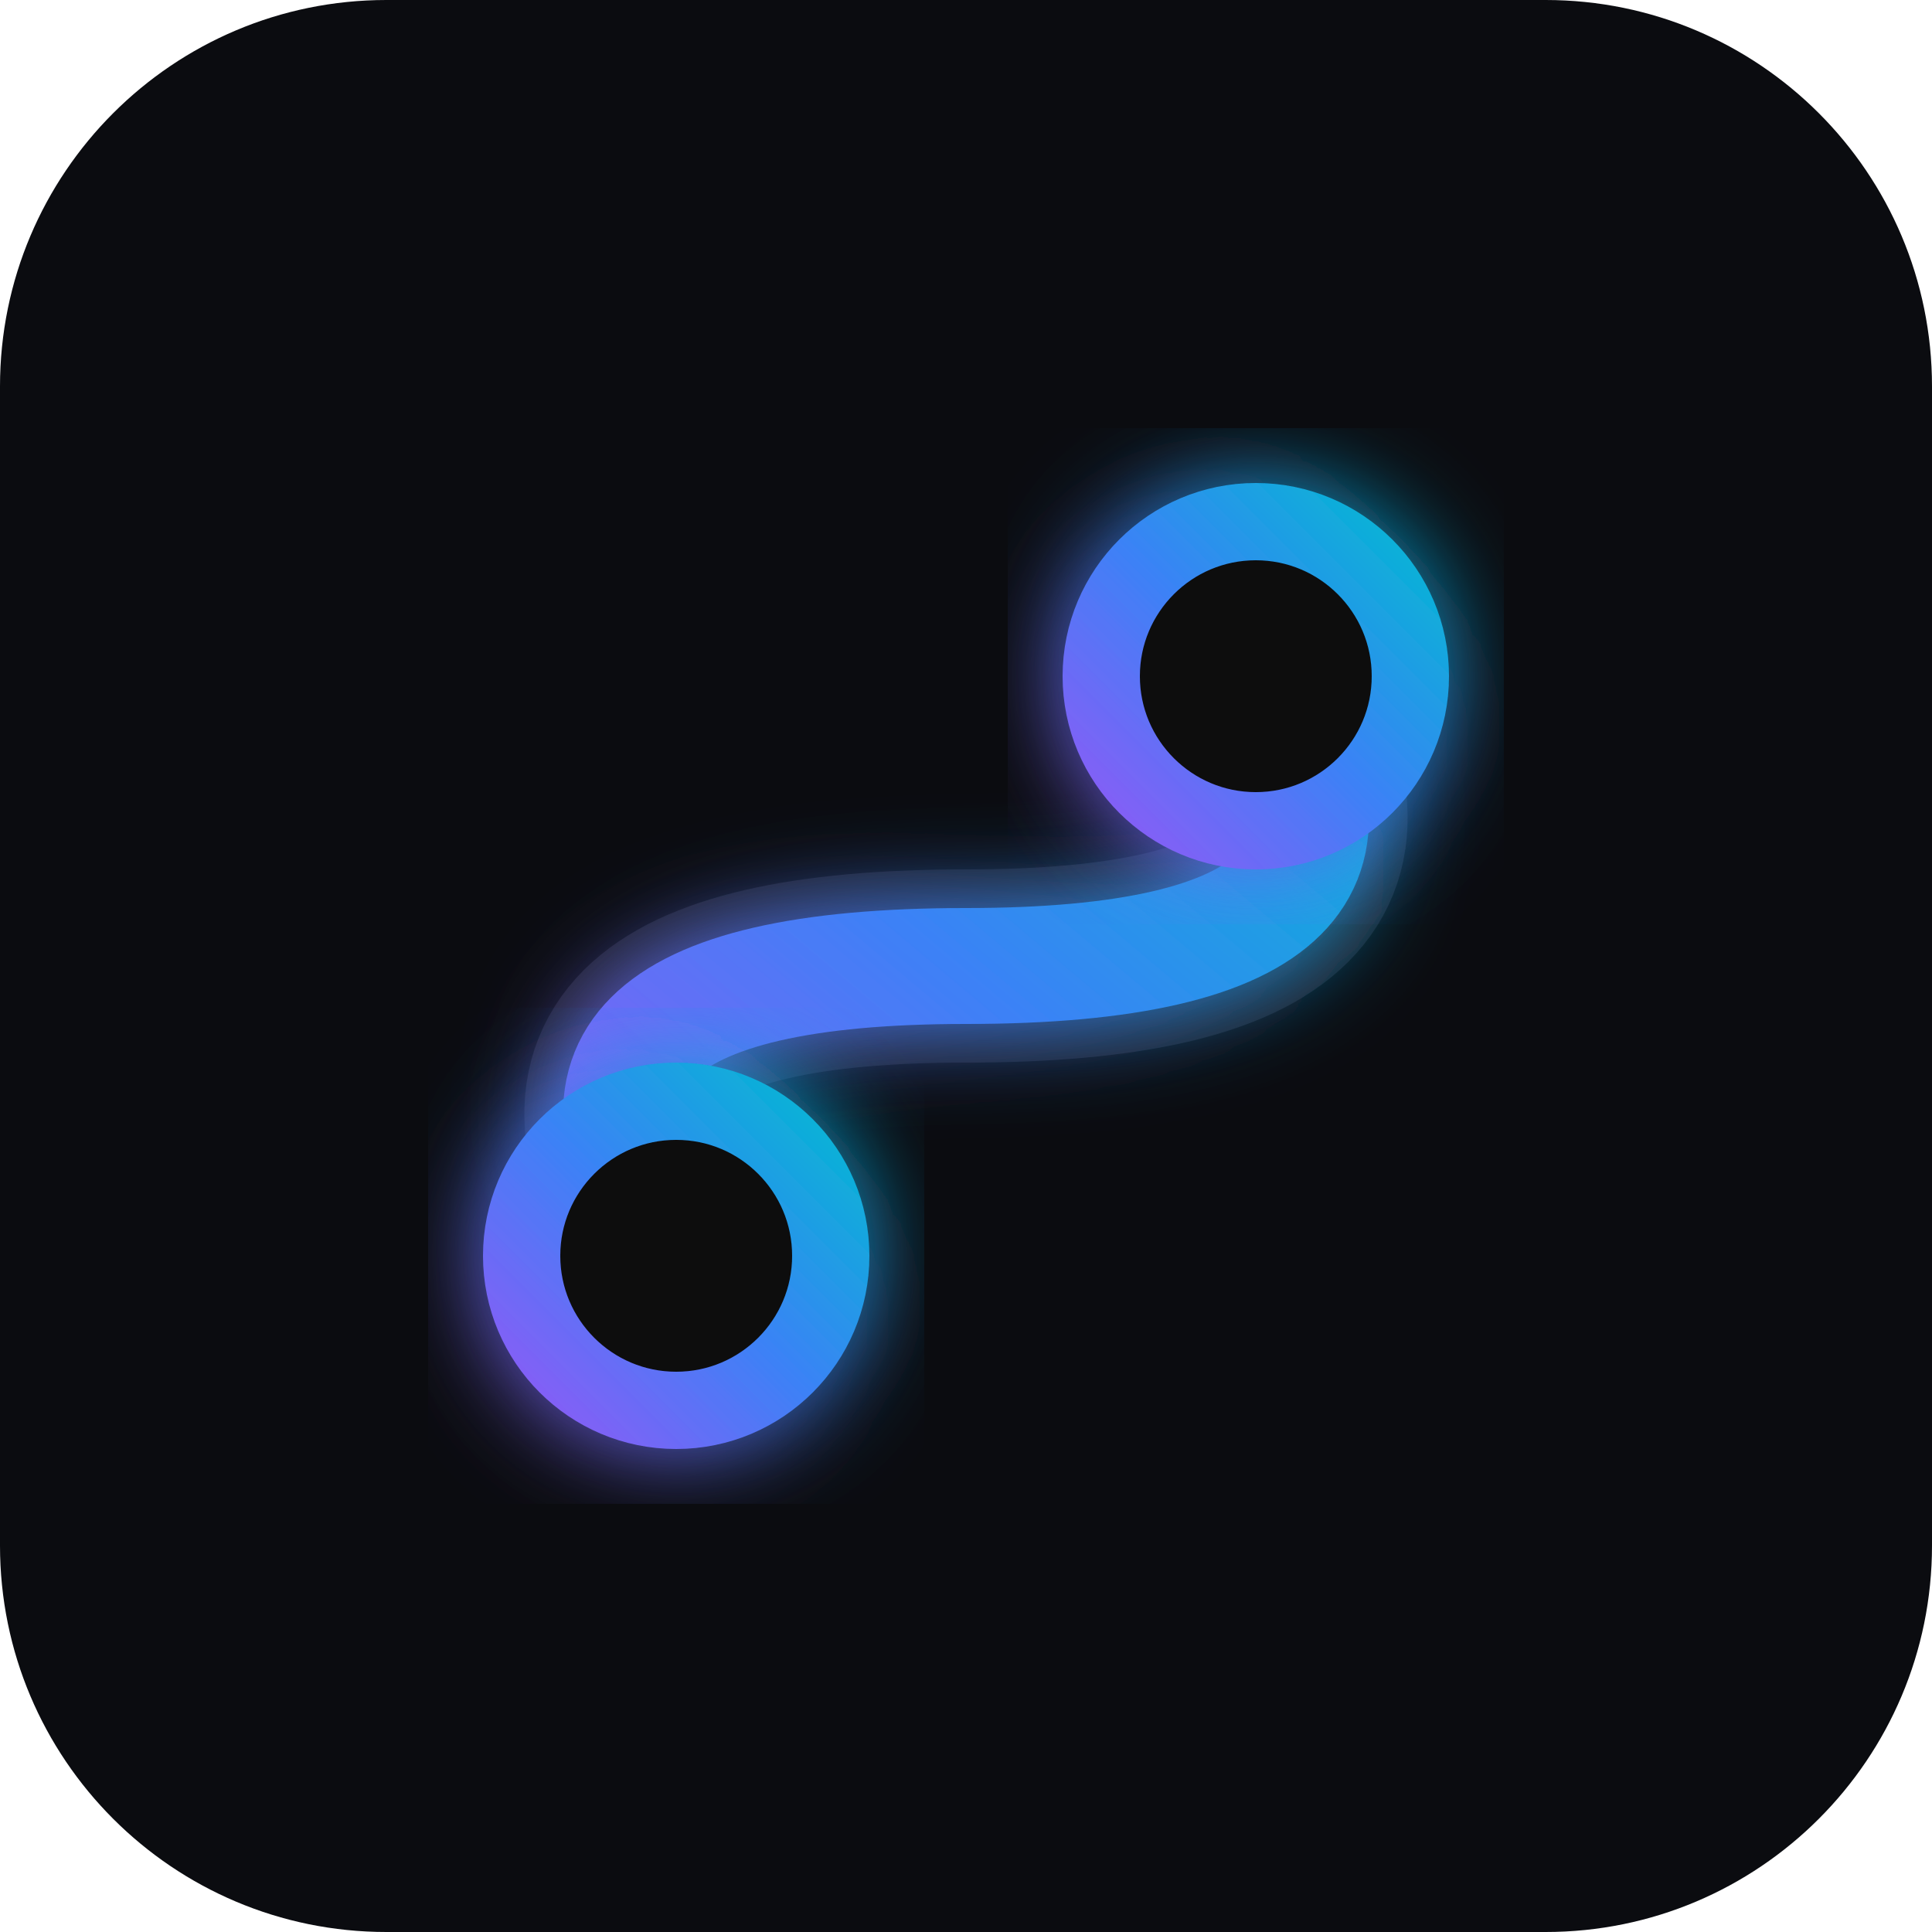
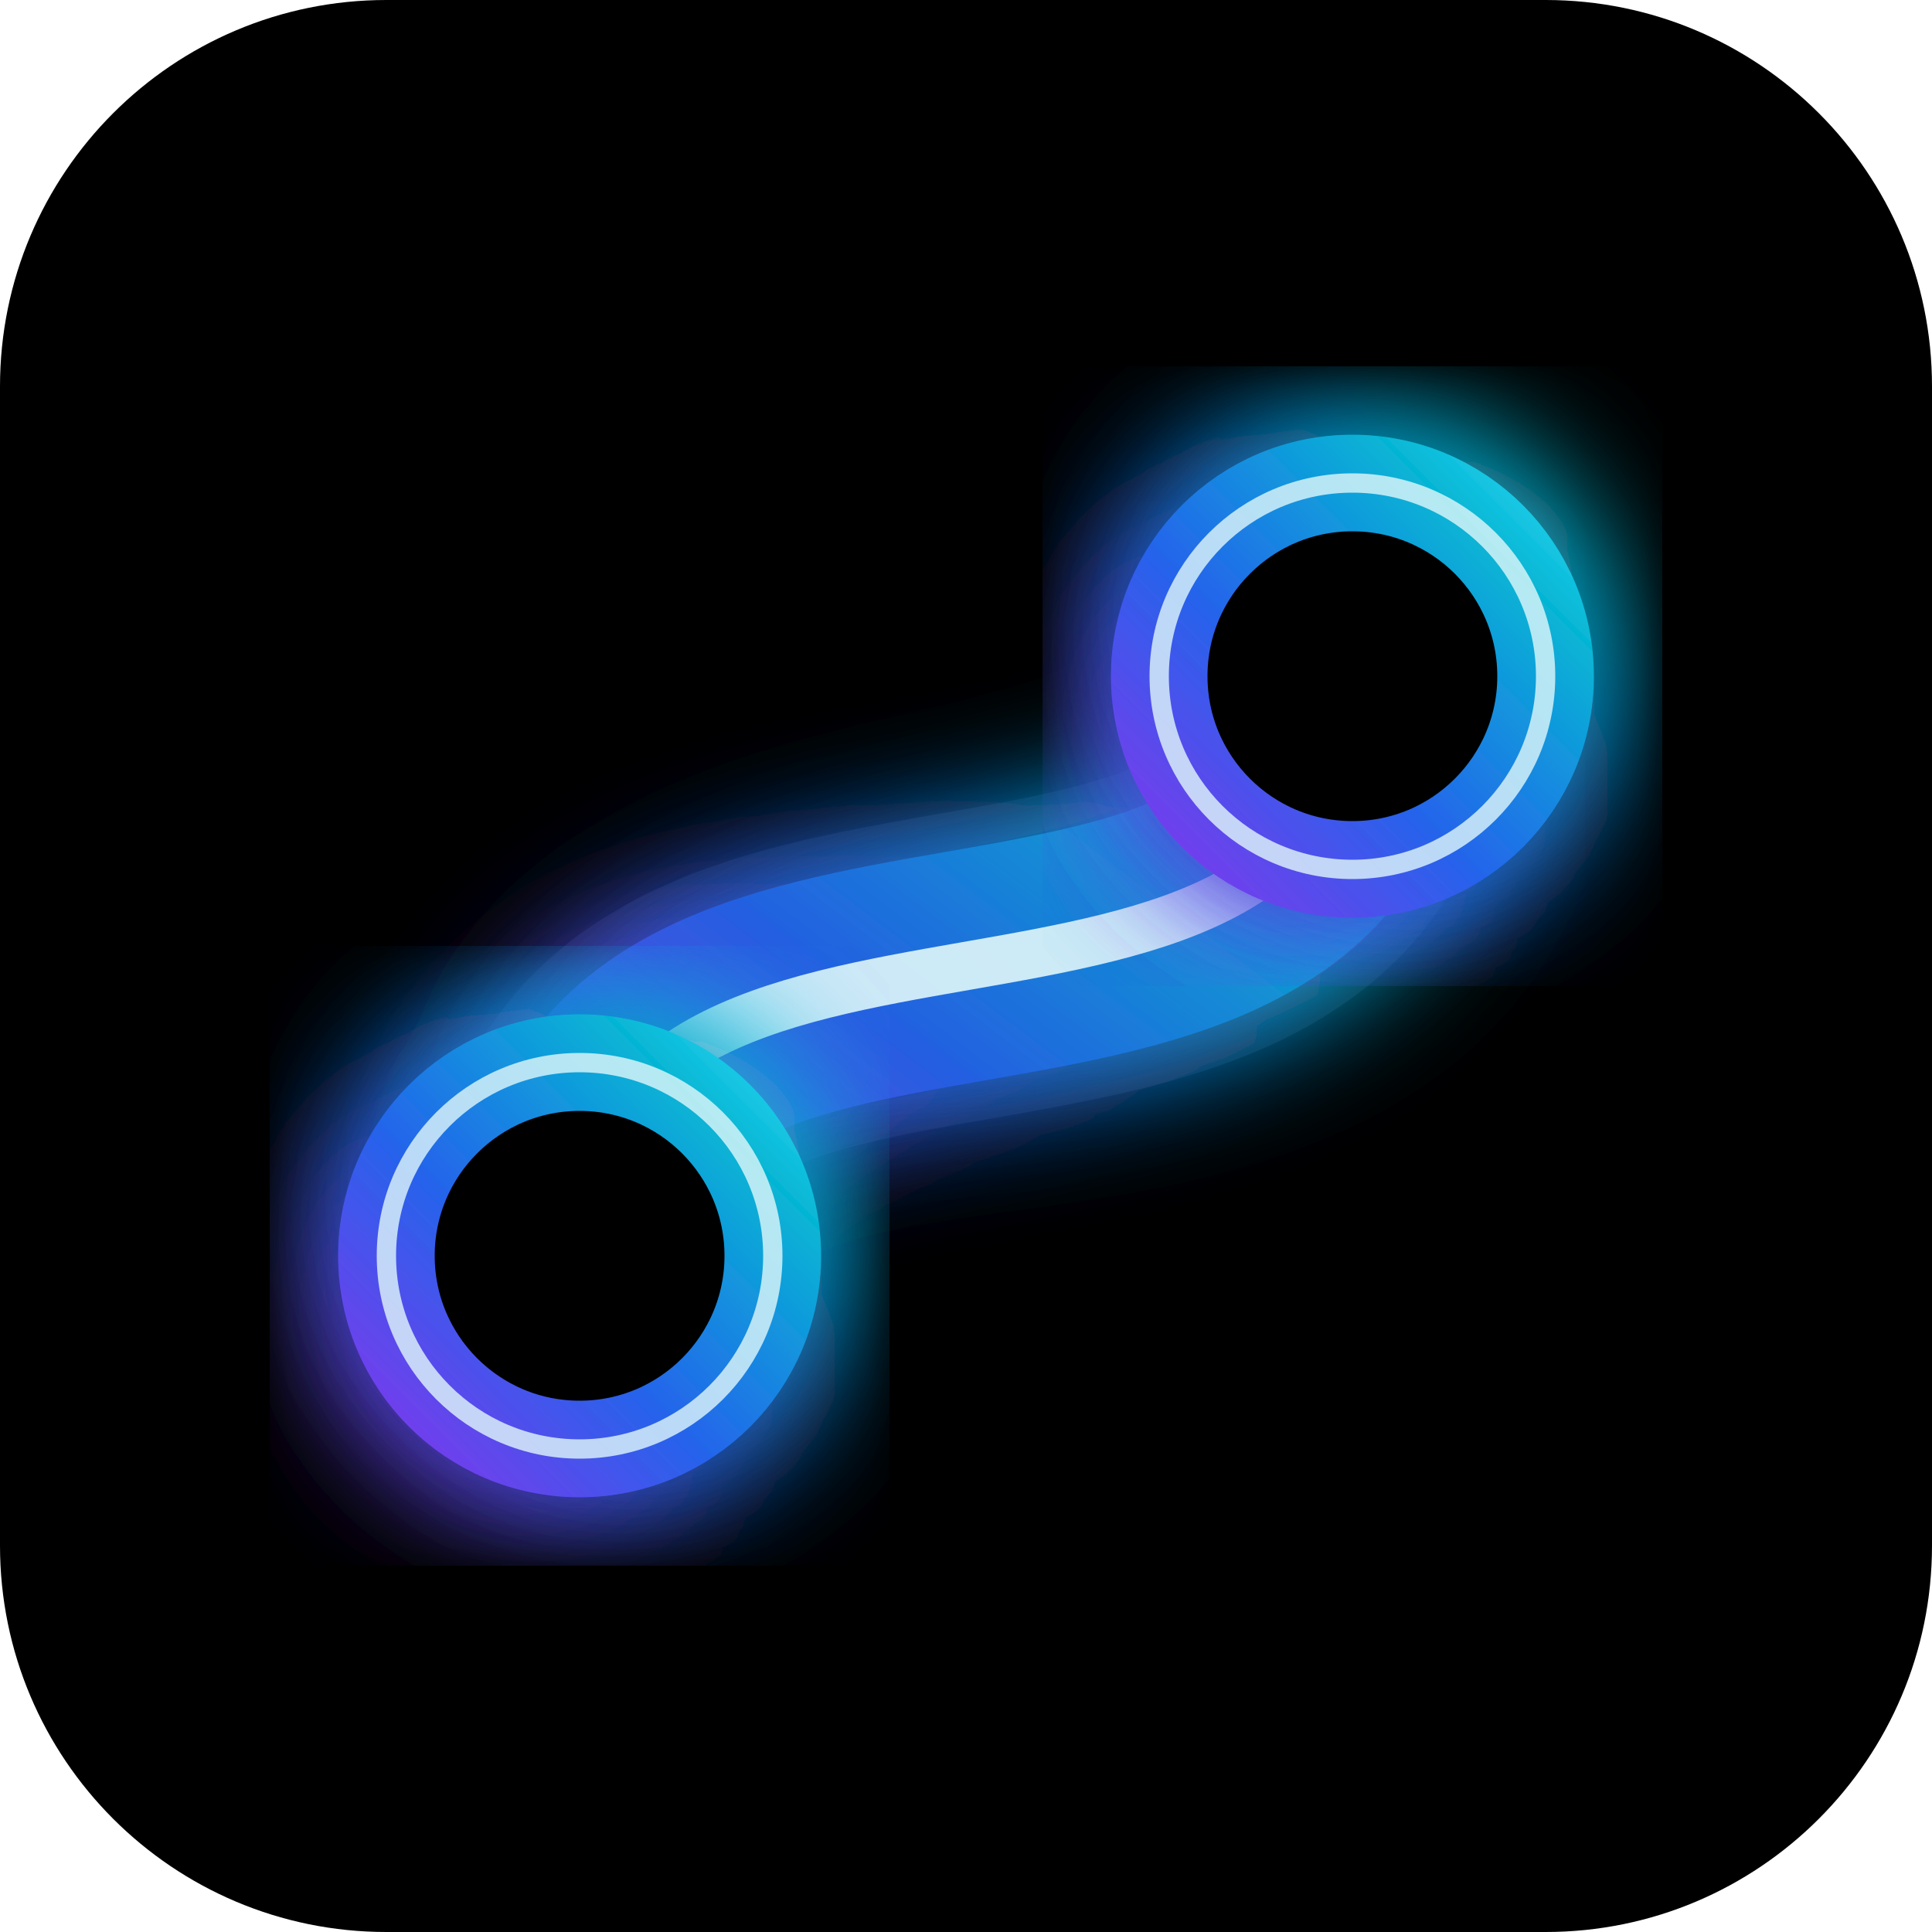
<svg xmlns="http://www.w3.org/2000/svg" width="200" height="200" viewBox="0 0 100 100" fill="none">
-   <rect width="100" height="100" rx="20" fill="#0B0C10" />
+   <rect width="100" height="100" rx="20" fill="#000000" />
  <defs>
    <linearGradient id="soloGradient" x1="0%" y1="100%" x2="100%" y2="0%">
-       <stop offset="0%" stop-color="#8B5CF6" />
-       <stop offset="50%" stop-color="#3B82F6" />
-       <stop offset="100%" stop-color="#06B6D4" />
+       <stop offset="0%" stop-color="#7C3AED" />
+       <stop offset="40%" stop-color="#2563EB" />
+       <stop offset="85%" stop-color="#06B6D4" />
+       <stop offset="100%" stop-color="#22D3EE" />
    </linearGradient>
-     <filter id="glow" x="-30%" y="-30%" width="160%" height="160%">
-       <feGaussianBlur stdDeviation="2.5" result="blur" />
+     <filter id="neonGlow" x="-30%" y="-30%" width="160%" height="160%">
+       <feGaussianBlur stdDeviation="3.5" result="blur1" />
+       <feGaussianBlur stdDeviation="1" result="blur2" />
      <feMerge>
-         <feMergeNode in="blur" />
+         <feMergeNode in="blur1" />
+         <feMergeNode in="blur2" />
        <feMergeNode in="SourceGraphic" />
      </feMerge>
    </filter>
  </defs>
-   <path d="M 35 65 Q 25 50, 50 50 T 65 35" stroke="#1F2029" stroke-width="10" stroke-linecap="round" />
-   <path d="M 35 65 Q 25 50, 50 50 T 65 35" stroke="url(#soloGradient)" stroke-width="6" stroke-linecap="round" filter="url(#glow)" />
-   <circle cx="35" cy="65" r="8" stroke="url(#soloGradient)" stroke-width="4" fill="#0B0C10" filter="url(#glow)" />
-   <circle cx="65" cy="35" r="8" stroke="url(#soloGradient)" stroke-width="4" fill="#0B0C10" filter="url(#glow)" />
+   <path d="M 30 65 C 30 42, 70 58, 70 35" stroke="#12131A" stroke-width="16" stroke-linecap="round" />
+   <path d="M 30 65 C 30 42, 70 58, 70 35" stroke="url(#soloGradient)" stroke-width="12" stroke-linecap="round" filter="url(#neonGlow)" opacity="0.95" />
+   <path d="M 30 65 C 30 42, 70 58, 70 35" stroke="#E0F7FA" stroke-width="2.5" stroke-linecap="round" opacity="0.9" />
+   <circle cx="30" cy="65" r="10" stroke="url(#soloGradient)" stroke-width="5" fill="#000000" filter="url(#neonGlow)" />
+   <circle cx="30" cy="65" r="10" stroke="#E0F7FA" stroke-width="1" fill="none" opacity="0.8" />
+   <circle cx="70" cy="35" r="10" stroke="url(#soloGradient)" stroke-width="5" fill="#000000" filter="url(#neonGlow)" />
+   <circle cx="70" cy="35" r="10" stroke="#E0F7FA" stroke-width="1" fill="none" opacity="0.8" />
</svg>
